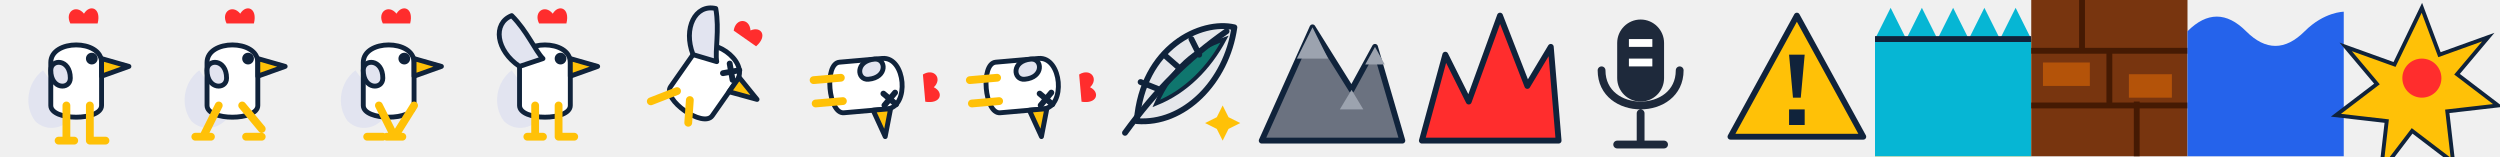
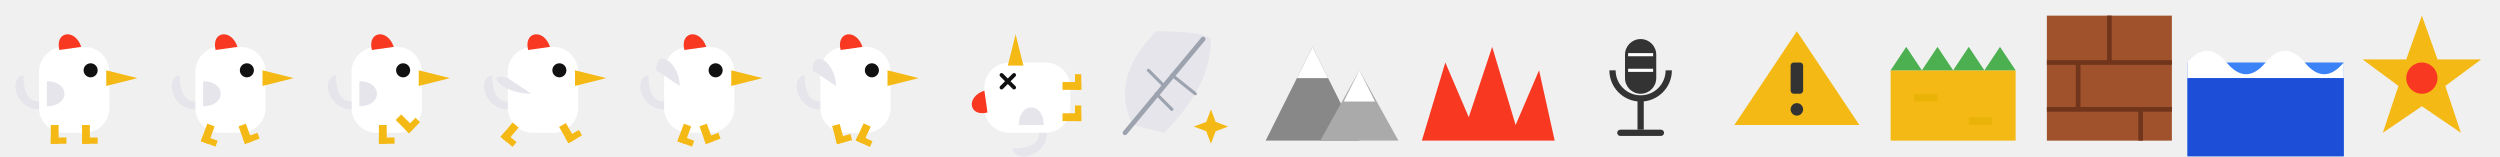
- <svg xmlns="http://www.w3.org/2000/svg" width="1280" height="80" viewBox="0 0 1280 80">
+ <svg xmlns="http://www.w3.org/2000/svg" viewBox="0 0 1280 80" width="1280" height="80">
  <defs>
    <style>
-       .ink{stroke:#10233b;stroke-width:2.5;stroke-linecap:round;stroke-linejoin:round}
-       .white{fill:#ffffff}.navy{fill:#10233b}.red{fill:#ff2d2d}.gold{fill:#ffc107}
-       .grey{fill:#e2e4f0}.cyan{fill:#06b6d4}.brick{fill:#78350f}.blue{fill:#2563eb}
+       .body { fill: #ffffff; }
+       .accent { fill: #e5e5eb; }
+       .comb { fill: #f93822; }
+       .beak-legs { fill: #f5b915; }
+       .eye { fill: #111111; }
+       .dark { fill: #333333; }
+       .mountain { fill: #888888; }
+       .mountain-light { fill: #aaaaaa; }
+       .grass { fill: #4CAF50; }
+       .dirt { fill: #a0522d; }
+       .brick { fill: #8b4513; }
+       .water-light { fill: #3b82f6; }
+       .water-dark { fill: #1d4ed8; }
    </style>
+     <g id="leg">
+       <rect x="-2.5" y="0" width="5" height="12" class="beak-legs" />
+       <rect x="-2.5" y="8" width="10" height="4" class="beak-legs" />
+     </g>
+     <g id="core_chicken">
+       <rect x="25" y="30" width="45" height="55" rx="16" class="body" />
+       <path class="comb" d="M 38 32 C 35 20 48 18 52 30 Z" />
+       <polygon points="68,45 88,50 68,55" class="beak-legs" />
+       <circle cx="58" cy="45" r="4.5" class="eye" />
+       <path class="accent" d="M 25 70 C 10 70 5 50 15 48 C 15 62 20 65 25 65 Z" />
+     </g>
+     <path id="wing_down" class="accent" d="M 30 52 C 45 52 45 68 30 68 Z" />
+     <path id="wing_up" class="accent" d="M 35 55 C 35 40 20 30 20 45 Z" />
  </defs>
-   <g transform="translate(0)">
-     <path class="red" d="M36 12c-3-6 3-10 7-5 3-5 9-3 7 5z" />
-     <path class="grey" d="M22 36c-8 6-10 18-4 26 6 6 16 4 20-4z" />
-     <path class="white ink" d="M26 32c0-12 26-12 26 0v22c0 8-26 8-26 0z" />
-     <path class="grey ink" stroke-width="2" d="M26 36c0-6 10-6 10 4c0 6-10 6-10-4z" />
-     <circle class="navy" cx="47" cy="30" r="3" />
-     <path class="gold ink" stroke-width="2" d="m52 30 14 4-14 5z" />
-     <path fill="none" stroke="#ffc107" stroke-width="4" stroke-linecap="round" d="M34 54v18m12-18v18M30 72h8m8 0h8" />
+   <g transform="translate(0) scale(0.8)">
+     <use href="#core_chicken" />
+     <use href="#leg" x="35" y="80" />
+     <use href="#leg" x="55" y="80" />
+     <use href="#wing_down" />
  </g>
-   <g transform="translate(80)">
-     <path class="red" d="M36 12c-3-6 3-10 7-5 3-5 9-3 7 5z" />
-     <path class="grey" d="M22 36c-8 6-10 18-4 26 6 6 16 4 20-4z" />
-     <path class="white ink" d="M26 32c0-12 26-12 26 0v22c0 8-26 8-26 0z" />
-     <path class="grey ink" stroke-width="2" d="M26 36c0-6 10-6 10 4c0 6-10 6-10-4z" />
-     <circle class="navy" cx="47" cy="30" r="3" />
-     <path class="gold ink" stroke-width="2" d="m52 30 14 4-14 5z" />
-     <path fill="none" stroke="#ffc107" stroke-width="4" stroke-linecap="round" d="m32 54-8 16m20-16 10 12M20 70h8m18 0h8" />
+   <g transform="translate(80) scale(0.8)">
+     <use href="#core_chicken" />
+     <use href="#leg" x="35" y="80" transform="rotate(20 35 80)" />
+     <use href="#leg" x="55" y="80" transform="rotate(-20 55 80)" />
+     <use href="#wing_down" />
  </g>
-   <g transform="translate(160)">
-     <path class="red" d="M36 12c-3-6 3-10 7-5 3-5 9-3 7 5z" />
-     <path class="grey" d="M22 36c-8 6-10 18-4 26 6 6 16 4 20-4z" />
-     <path class="white ink" d="M26 32c0-12 26-12 26 0v22c0 8-26 8-26 0z" />
-     <path class="grey ink" stroke-width="2" d="M26 36c0-6 10-6 10 4c0 6-10 6-10-4z" />
-     <circle class="navy" cx="47" cy="30" r="3" />
-     <path class="gold ink" stroke-width="2" d="m52 30 14 4-14 5z" />
-     <path fill="none" stroke="#ffc107" stroke-width="4" stroke-linecap="round" d="m34 54 8 16m10-16-10 16M38 70h8m-18 0h8" />
+   <g transform="translate(160) scale(0.8)">
+     <use href="#core_chicken" />
+     <use href="#leg" x="45" y="80" />
+     <use href="#leg" x="55" y="75" transform="rotate(-45 55 75)" />
+     <use href="#wing_down" />
  </g>
-   <g transform="translate(240)">
-     <path class="red" d="M36 12c-3-6 3-10 7-5 3-5 9-3 7 5z" />
-     <path class="grey" d="M22 36c-8 6-10 18-4 26 6 6 16 4 20-4z" />
-     <path class="white ink" d="M26 32c0-12 26-12 26 0v22c0 8-26 8-26 0z" />
-     <path class="grey ink" stroke-width="2" d="M26 34c-12-8-14-22-4-26 8 8 12 18 16 22z" />
-     <circle class="navy" cx="47" cy="30" r="3" />
-     <path class="gold ink" stroke-width="2" d="m52 30 14 4-14 5z" />
-     <path fill="none" stroke="#ffc107" stroke-width="4" stroke-linecap="round" d="M34 54v16m12-16v16M30 70h8m8 0h8" />
+   <g transform="translate(240) scale(0.8)">
+     <use href="#core_chicken" />
+     <use href="#leg" x="30" y="80" transform="rotate(40 30 80)" />
+     <use href="#leg" x="60" y="80" transform="rotate(-30 60 80)" />
+     <path class="accent" d="M 40 60 C 20 60 10 45 25 50 Z" />
  </g>
-   <g transform="translate(320)">
-     <g transform="rotate(35 40 45)">
-       <path class="red" d="M36 12c-3-6 3-10 7-5 3-5 9-3 7 5z" />
-       <path class="white ink" d="M26 32c0-12 26-12 26 0v22c0 8-26 8-26 0z" />
-       <path class="grey ink" stroke-width="2" d="M26 34c-12-8-14-22-4-26 8 8 12 18 16 22z" />
-       <path stroke="#10233b" stroke-width="3" stroke-linecap="round" d="m44 27 6 6m0-6-6 6" />
-       <path class="gold ink" stroke-width="2" d="m52 30 14 4-14 5z" />
-       <path fill="none" stroke="#ffc107" stroke-width="4" stroke-linecap="round" d="m30 54-8 12m16-12 6 10" />
+   <g transform="translate(320) scale(0.8)">
+     <use href="#core_chicken" />
+     <use href="#leg" x="40" y="80" transform="rotate(20 40 80)" />
+     <use href="#leg" x="50" y="80" transform="rotate(-20 50 80)" />
+     <use href="#wing_up" />
+   </g>
+   <g transform="translate(400) scale(0.8)">
+     <use href="#core_chicken" />
+     <use href="#leg" x="35" y="80" transform="rotate(-15 35 80)" />
+     <use href="#leg" x="55" y="80" transform="rotate(25 55 80)" />
+     <use href="#wing_up" />
+   </g>
+   <g transform="translate(480) scale(0.8)">
+     <g transform="translate(50, 60) rotate(-90) translate(-50, -50)">
+       <use href="#core_chicken" />
+       <use href="#leg" x="35" y="80" />
+       <use href="#leg" x="55" y="80" />
+       <use href="#wing_down" />
+       <circle cx="58" cy="45" r="5.5" class="body" />
+       <path d="M 54 41 L 62 49 M 62 41 L 54 49" stroke="#111111" stroke-width="2.5" stroke-linecap="round" />
    </g>
  </g>
-   <g transform="translate(400)">
-     <g transform="rotate(85 40 45)">
-       <path class="red" d="M36 12c-3-6 3-10 7-5 3-5 9-3 7 5z" />
-       <path class="white ink" d="M26 32c0-12 26-12 26 0v22c0 8-26 8-26 0z" />
-       <path class="grey ink" stroke-width="2" d="M26 36c0-6 10-6 10 4c0 6-10 6-10-4z" />
-       <path stroke="#10233b" stroke-width="3" stroke-linecap="round" d="m44 27 6 6m0-6-6 6" />
-       <path class="gold ink" stroke-width="2" d="m52 30 14 4-14 5z" />
-       <path fill="none" stroke="#ffc107" stroke-width="4" stroke-linecap="round" d="M34 54v14m12-14v14" />
-     </g>
+   <g transform="translate(560) scale(0.8)">
+     <path d="M 25 80 Q 10 50 40 20 Q 70 20 75 25 Q 75 55 45 85 Z" class="accent" />
+     <path d="M 20 85 L 70 25" stroke="#9ca3af" stroke-width="3" stroke-linecap="round" />
+     <path d="M 40 60 L 50 70 M 50 48 L 65 60 M 35 45 L 45 55" stroke="#9ca3af" stroke-width="2" stroke-linecap="round" />
+     <polygon points="75,70 78,78 86,81 78,84 75,92 72,84 64,81 72,78" class="beak-legs" />
  </g>
-   <g transform="translate(480)">
-     <g transform="rotate(85 40 45)">
-       <path class="red" d="M36 12c-3-6 3-10 7-5 3-5 9-3 7 5z" />
-       <path class="white ink" d="M26 32c0-12 26-12 26 0v22c0 8-26 8-26 0z" />
-       <path class="grey ink" stroke-width="2" d="M26 36c0-6 10-6 10 4c0 6-10 6-10-4z" />
-       <path stroke="#10233b" stroke-width="3" stroke-linecap="round" d="m44 27 6 6m0-6-6 6" />
-       <path class="gold ink" stroke-width="2" d="m52 30 14 4-14 5z" />
-       <path fill="none" stroke="#ffc107" stroke-width="4" stroke-linecap="round" d="M34 54v14m12-14v14" />
-     </g>
+   <g transform="translate(640) scale(0.8)">
+     <polygon points="10,90 40,30 70,90" class="mountain" />
+     <polygon points="45,90 70,45 95,90" class="mountain-light" />
+     <polygon points="40,30 30,50 50,50" class="body" />
+     <polygon points="70,45 60,65 80,65" class="body" />
  </g>
-   <g transform="translate(560)">
-     <path fill="#e5e7eb" stroke="#10233b" stroke-width="3" stroke-linejoin="round" d="M22 62C25 24 55 10 72 14c-4 28-26 50-50 48z" />
-     <path fill="#0f766e" stroke="#10233b" stroke-width="2" d="M32 53c8-18 20-28 35-33-8 15-20 27-35 33z" />
-     <path stroke="#10233b" stroke-width="3" stroke-linecap="round" fill="none" d="M16 68c16-22 32-38 52-52M34 46l-10-4m20-7-8-7m18 0-4-8" />
-     <path class="gold" d="m66 54 3 6 6 3-6 3-3 6-3-6-6-3 6-3z" />
+   <g transform="translate(720) scale(0.8)">
+     <polygon points="10,90 25,40 40,75 55,30 70,80 85,45 95,90" class="comb" />
  </g>
-   <g transform="translate(640)">
-     <path fill="#6b7280" stroke="#10233b" stroke-width="3" stroke-linejoin="round" d="M6 72 32 14l20 32 12-22 14 48z" />
-     <path fill="#9ca3af" d="m32 14-8 16h16zm20 32-6 10h12zm12-22-5 9h10z" />
+   <g transform="translate(800) scale(0.8)">
+     <rect x="40" y="25" width="20" height="35" rx="10" class="dark" />
+     <line x1="42" y1="35" x2="58" y2="35" stroke="#ffffff" stroke-width="2" />
+     <line x1="42" y1="45" x2="58" y2="45" stroke="#ffffff" stroke-width="2" />
+     <path d="M 32 45 A 18 18 0 0 0 68 45" fill="none" stroke="#333333" stroke-width="4" />
+     <rect x="48" y="63" width="4" height="20" class="dark" />
+     <rect x="35" y="83" width="30" height="4" rx="2" class="dark" />
  </g>
-   <g transform="translate(720)">
-     <path class="red" stroke="#10233b" stroke-width="3" stroke-linejoin="round" d="M8 72 20 28l12 24 16-44 14 36 12-20 4 48z" />
+   <g transform="translate(880) scale(0.8)">
+     <polygon points="50,20 90,80 10,80" class="beak-legs" />
+     <rect x="46" y="40" width="8" height="20" class="dark" rx="2" />
+     <circle cx="50" cy="70" r="4" class="dark" />
  </g>
-   <g transform="translate(800)">
-     <rect fill="#1e293b" x="28" y="10" width="24" height="42" rx="12" />
-     <path class="white" d="M34 20h12v4H34zm0 10h12v4H34z" />
-     <path fill="none" stroke="#1e293b" stroke-width="4" stroke-linecap="round" d="M20 36c0 24 40 24 40 0M40 58v16M28 74h24" />
+   <g transform="translate(960) scale(0.8)">
+     <rect x="10" y="45" width="80" height="45" class="beak-legs" />
+     <polygon points="10,45 20,30 30,45 40,30 50,45 60,30 70,45 80,30 90,45" class="grass" />
+     <rect x="25" y="60" width="15" height="5" fill="#eab308" />
+     <rect x="60" y="75" width="15" height="5" fill="#eab308" />
  </g>
-   <g transform="translate(880)">
-     <path class="gold" stroke="#10233b" stroke-width="3" stroke-linejoin="round" d="M40 8 74 70H6z" />
-     <path class="navy" d="M36 28h8l-2 22h-4zm0 28h8v8h-8z" />
+   <g transform="translate(1040) scale(0.8)">
+     <rect x="10" y="10" width="80" height="80" class="dirt" />
+     <line x1="10" y1="40" x2="90" y2="40" stroke="#70351b" stroke-width="3" />
+     <line x1="10" y1="70" x2="90" y2="70" stroke="#70351b" stroke-width="3" />
+     <line x1="50" y1="10" x2="50" y2="40" stroke="#70351b" stroke-width="3" />
+     <line x1="30" y1="40" x2="30" y2="70" stroke="#70351b" stroke-width="3" />
+     <line x1="70" y1="70" x2="70" y2="90" stroke="#70351b" stroke-width="3" />
  </g>
-   <g transform="translate(960)">
-     <path class="gold" d="M0 20h80v60H0z" />
-     <path fill="#06b6d4" d="m0 20 8-16 8 16 8-16 8 16 8-16 8 16 8-16 8 16 8-16 8 16v60H0z" />
-     <path fill="none" stroke="#10233b" stroke-width="3" d="M0 20h80" />
+   <g transform="translate(1120) scale(0.8)">
+     <rect x="0" y="40" width="100" height="60" class="water-light" />
+     <path d="M 0 40 Q 12.5 25 25 40 T 50 40 T 75 40 T 100 40 L 100 50 L 0 50 Z" class="body" />
+     <rect x="0" y="50" width="100" height="50" class="water-dark" />
  </g>
-   <g transform="translate(1040)">
-     <rect class="brick" x="0" y="0" width="80" height="80" />
-     <path fill="none" stroke="#451a03" stroke-width="3" d="M0 26h80M0 54h80M26 0v26m28 26v28M40 26v28" />
-     <path fill="#b45309" d="M6 32h24v12H6zm44 6h22v12H50z" />
-   </g>
-   <g transform="translate(1120)">
-     <path class="blue" d="M0 16c10-10 20-10 30 0s20 10 30 0 20-10 20-10v74H0z" />
-   </g>
-   <g transform="translate(1200)">
-     <path class="gold" stroke="#10233b" stroke-width="2" d="m40 4 9 24 25-9-16 19 21 16-26 3 3 26-21-16-16 21 3-26-26-3 21-16-16-19 25 9z" />
-     <circle class="red" cx="40" cy="40" r="10" />
+   <g transform="translate(1200) scale(0.8)">
+     <polygon points="50,10 60,38 88,38 65,55 75,85 50,68 25,85 35,55 12,38 40,38" class="beak-legs" />
+     <circle cx="50" cy="50" r="10" class="comb" />
  </g>
</svg>
